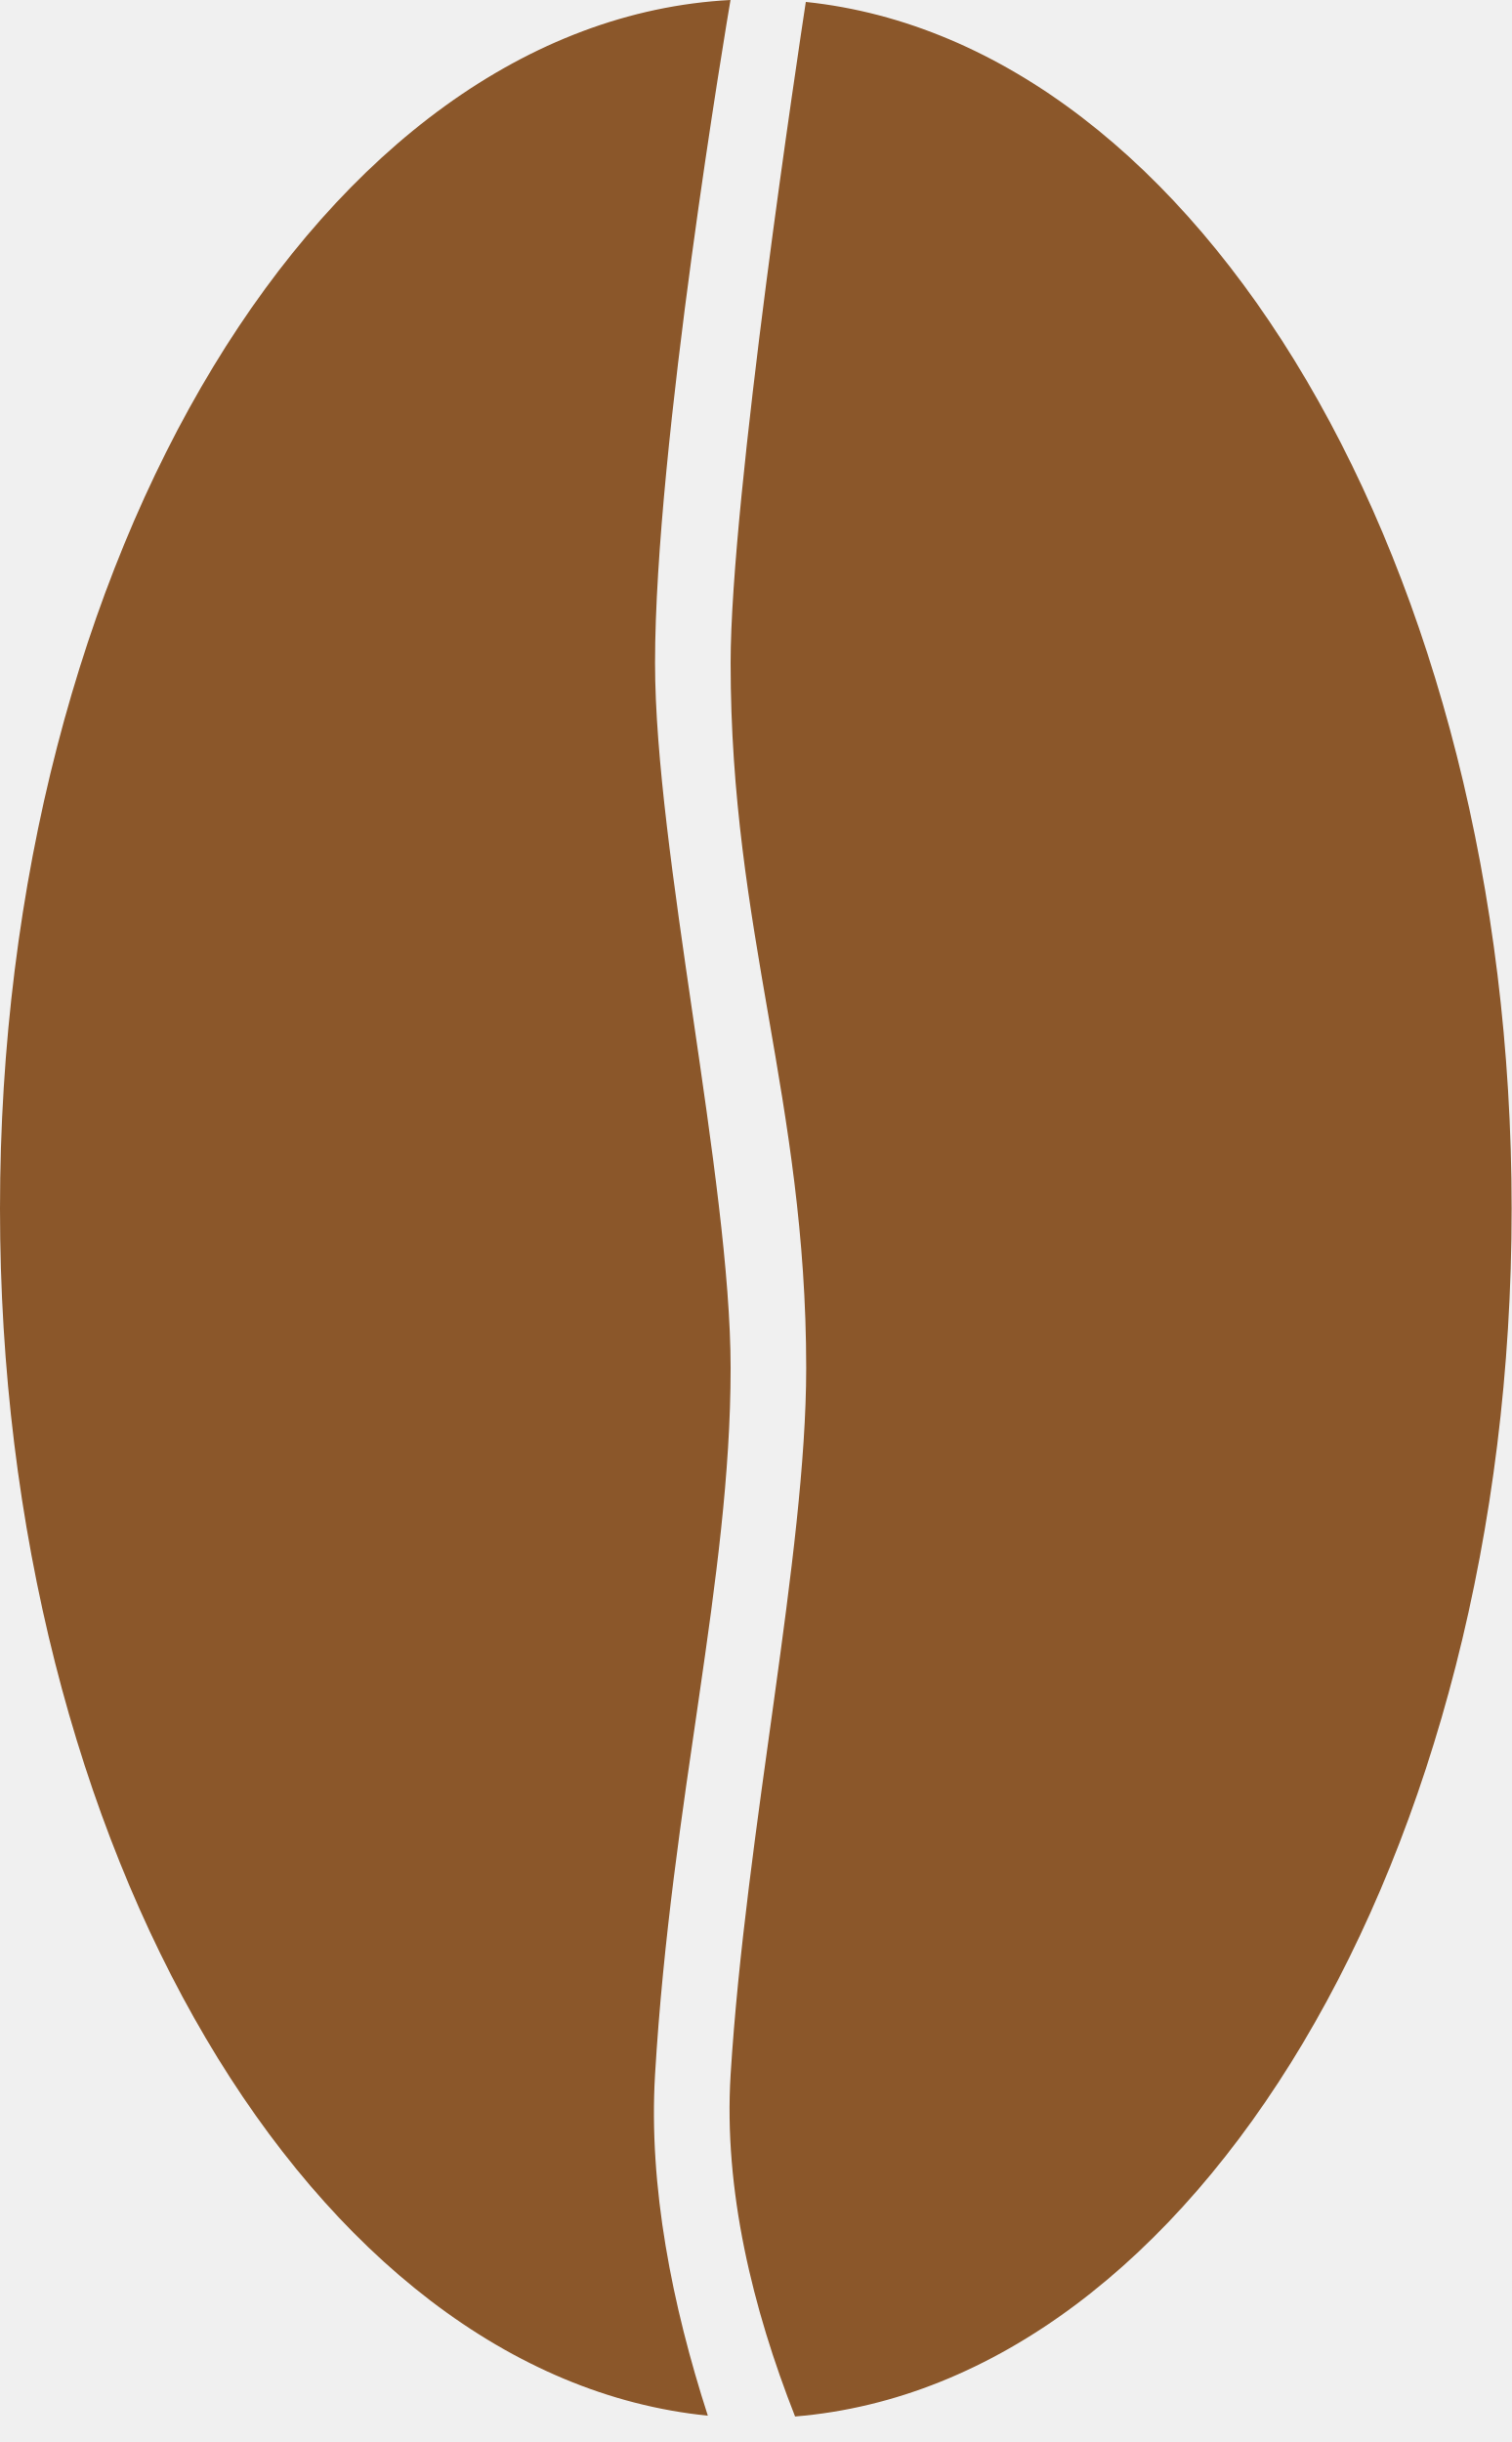
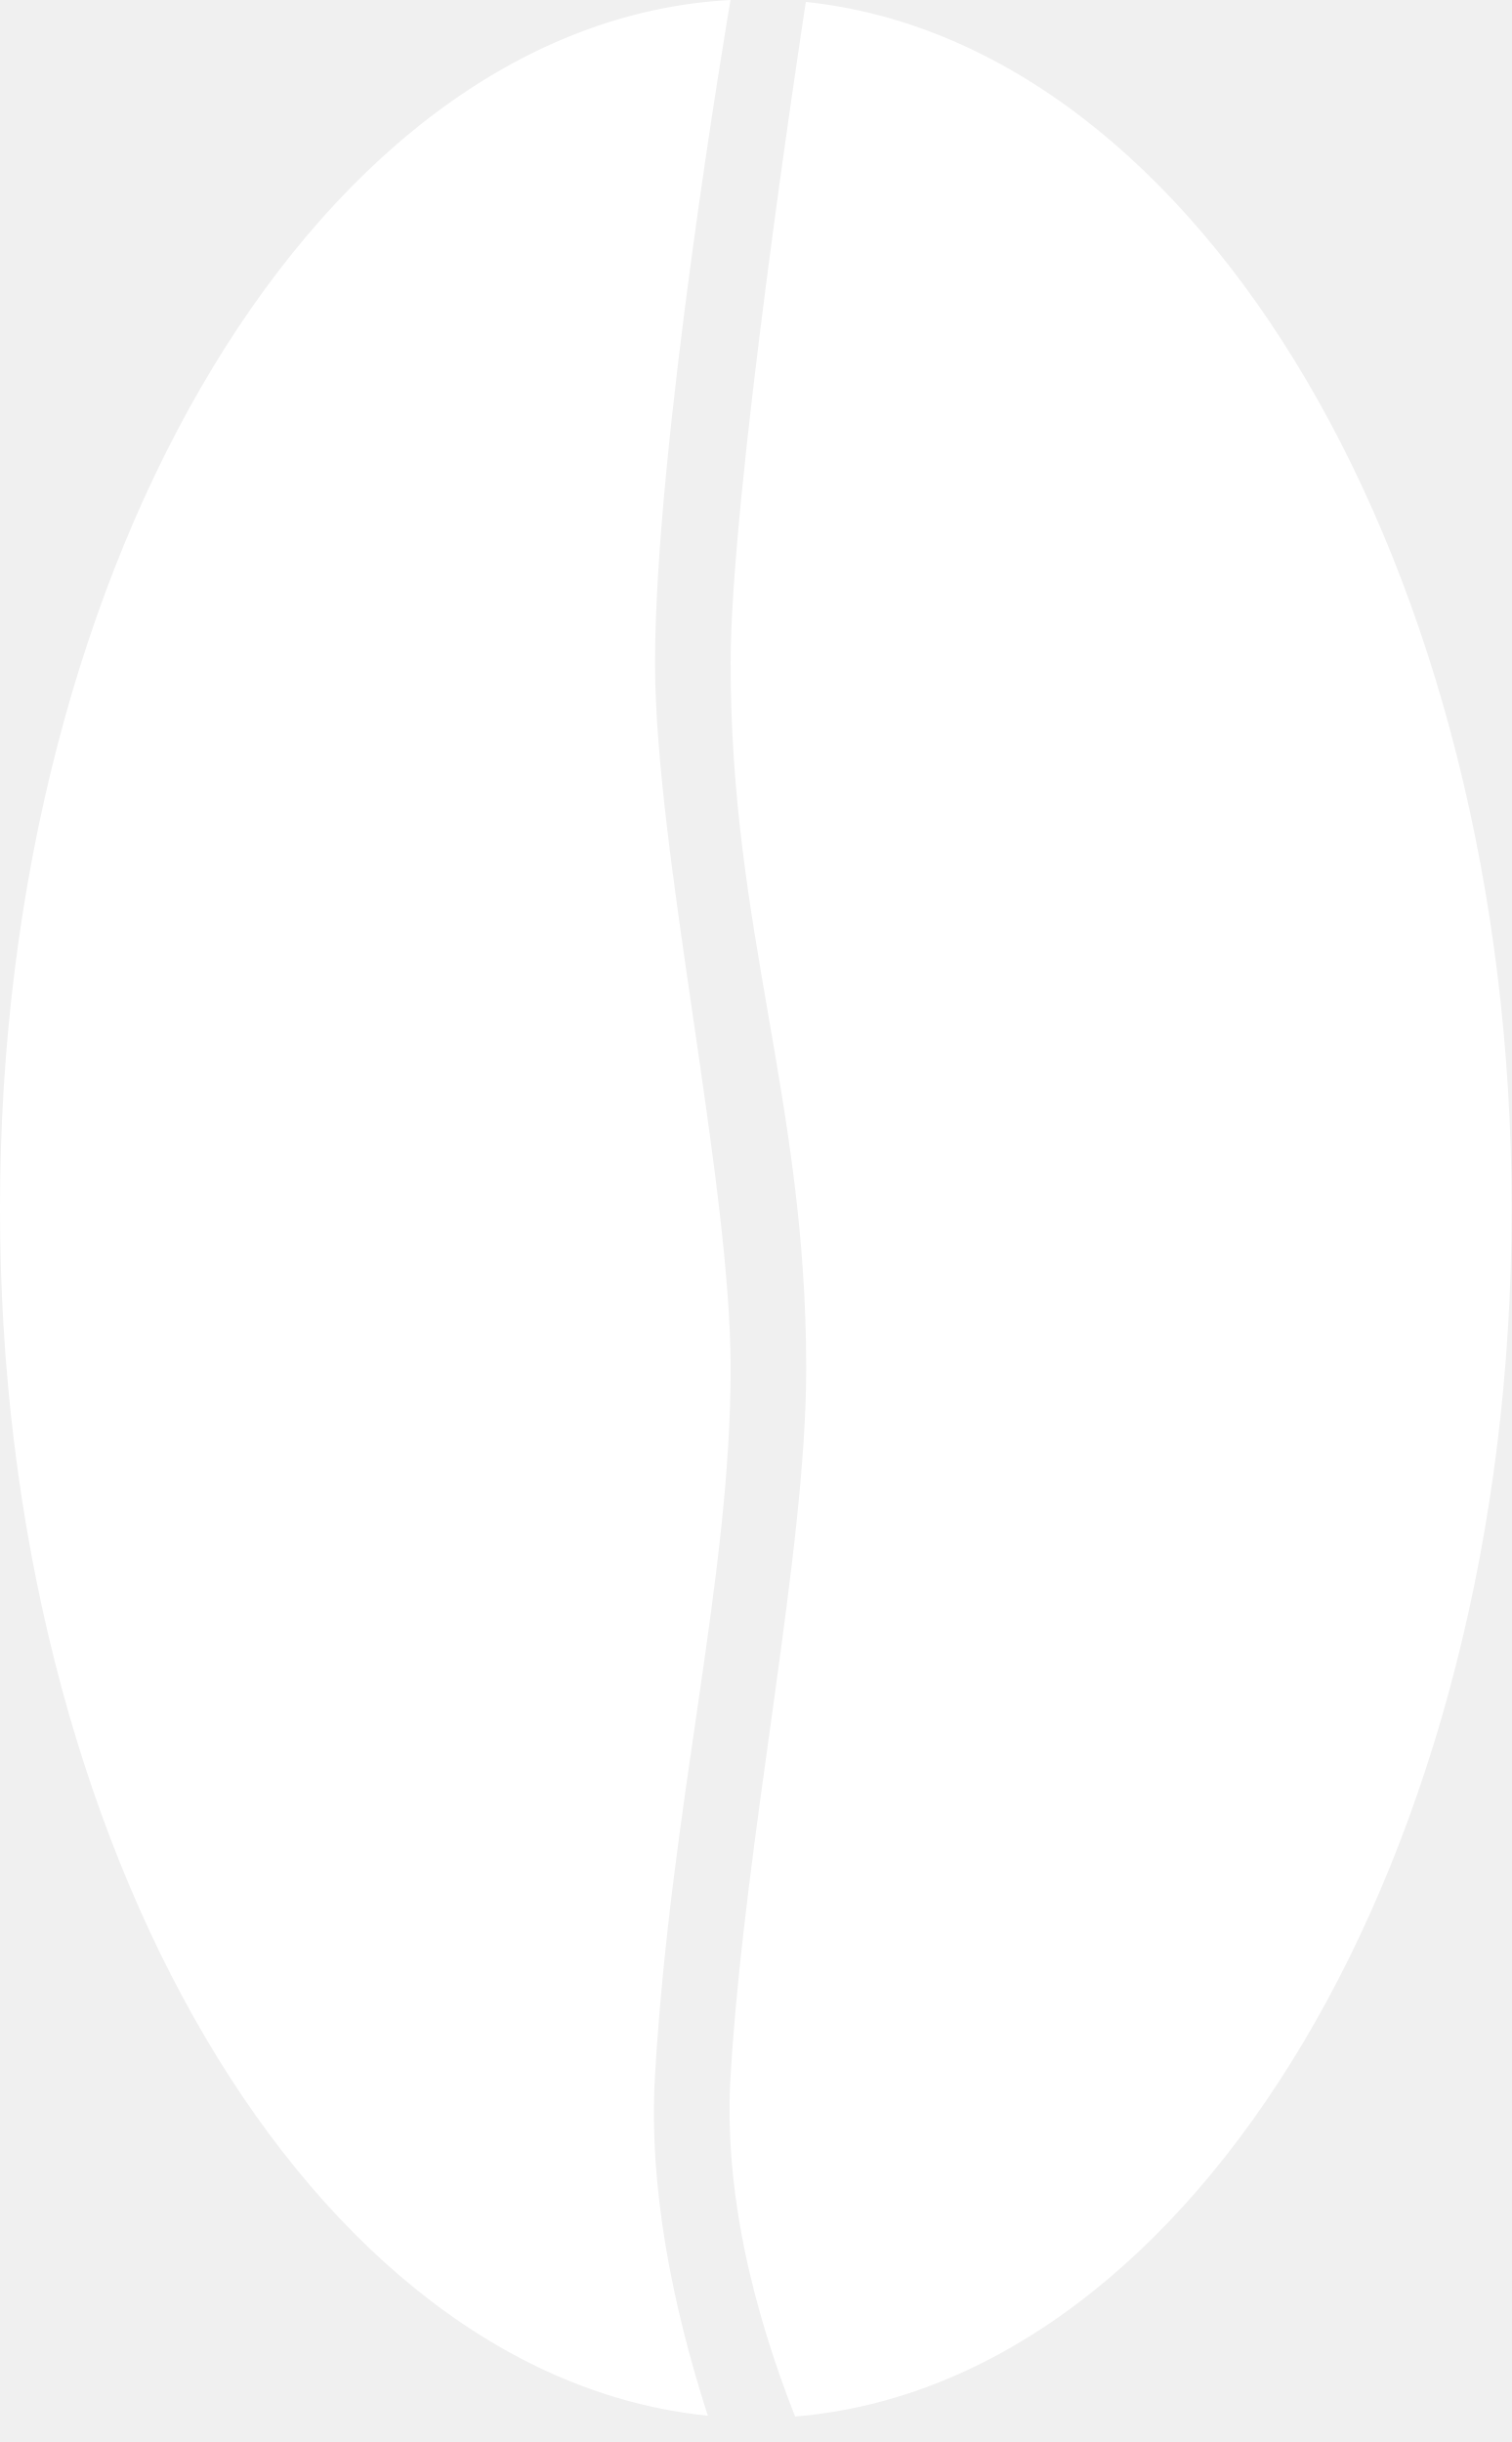
<svg xmlns="http://www.w3.org/2000/svg" width="39px" height="63px" viewBox="0 0 39 63" version="1.1">
  <defs />
  <g id="Page-1" stroke="none" stroke-width="1" fill="none" fill-rule="evenodd">
-     <g id="A4" transform="translate(-252, -288)" fill="#8B572A">
+     <g id="A4" transform="translate(-252, -288)" fill="white">
      <g id="Kapsel" transform="translate(209, 269)">
        <path d="M63.513,81.342 C73.811,80.499 82,66.871 82,50.183 C82,33.645 73.958,20.112 63.79,19.05 C63.638,20.045 61.85,31.832 61.85,36.105 C61.85,43.018 63.8,47.384 63.8,54.297 C63.8,59.08 62.24,66.237 61.85,72.523 C61.666,75.495 62.421,78.565 63.513,81.342 Z M61.847,19 C51.38,19.551 43,33.301 43,50.183 C43,66.749 51.069,80.299 61.262,81.321 C60.343,78.475 59.729,75.406 59.9,72.523 C60.321,65.448 61.85,59.738 61.85,54.297 C61.85,49.458 59.9,40.944 59.9,36.105 C59.9,30.526 61.763,19.494 61.847,19 Z" id="Oval-2" />
      </g>
    </g>
  </g>
</svg>
